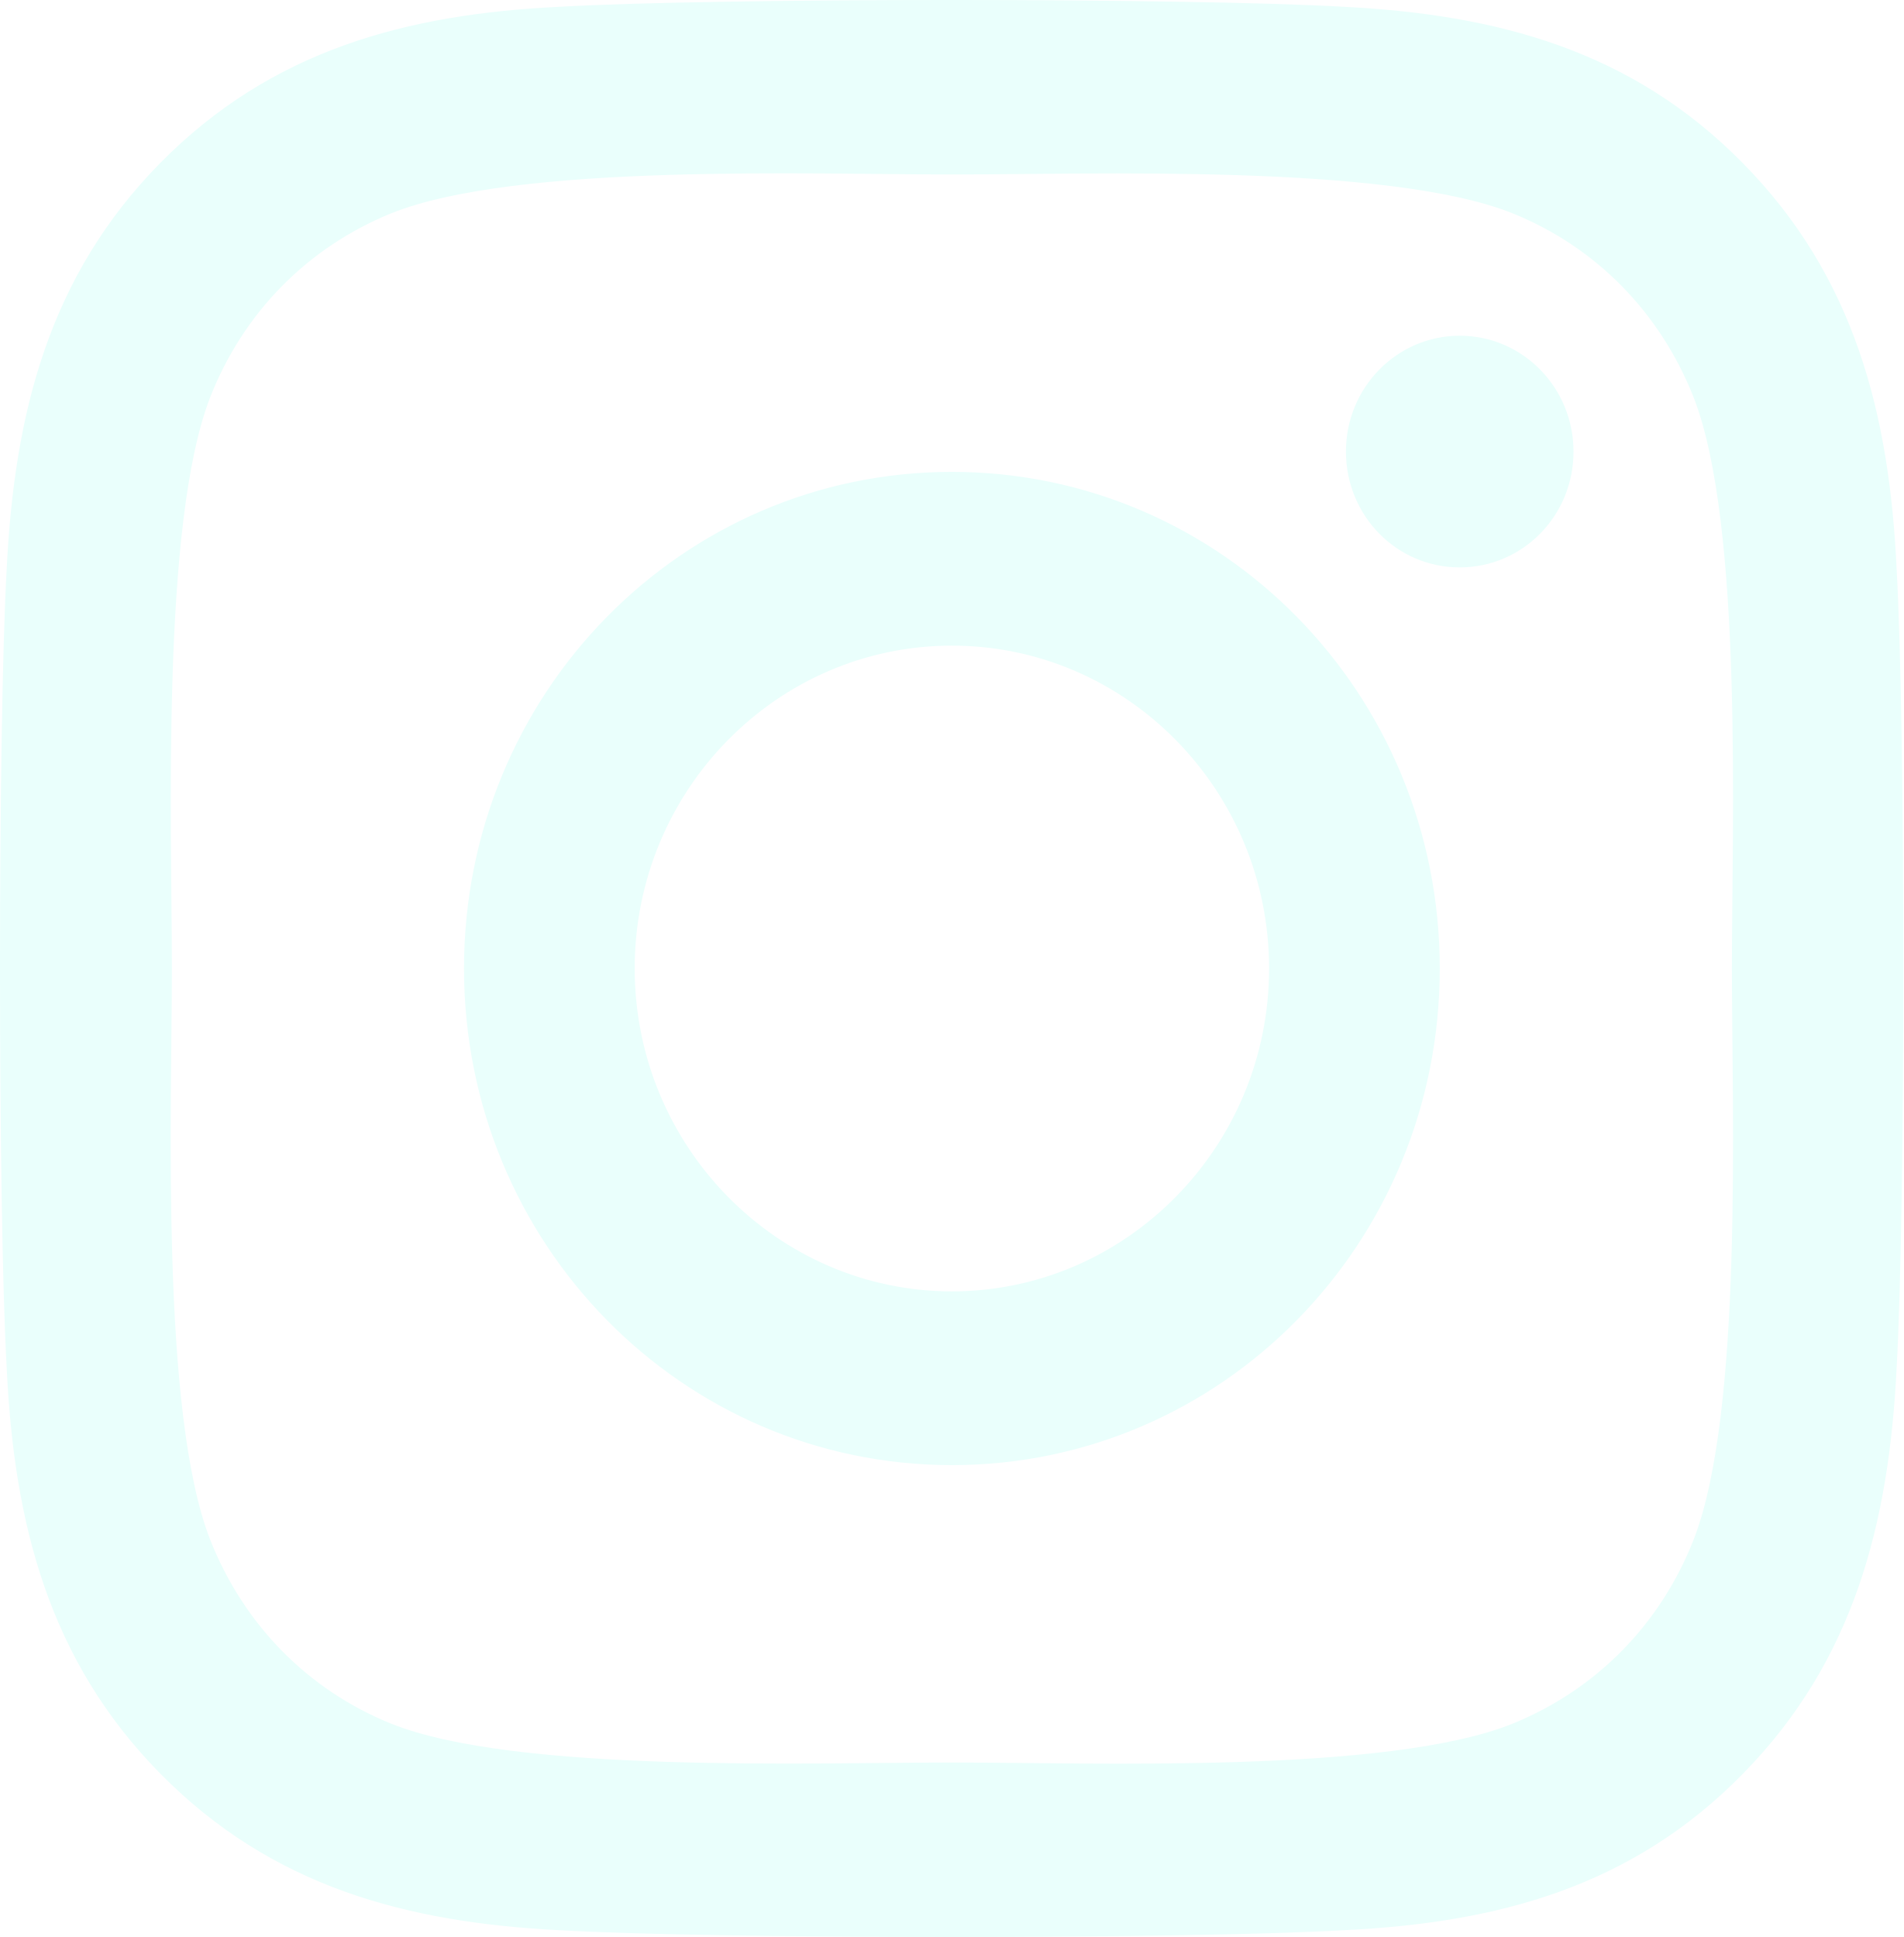
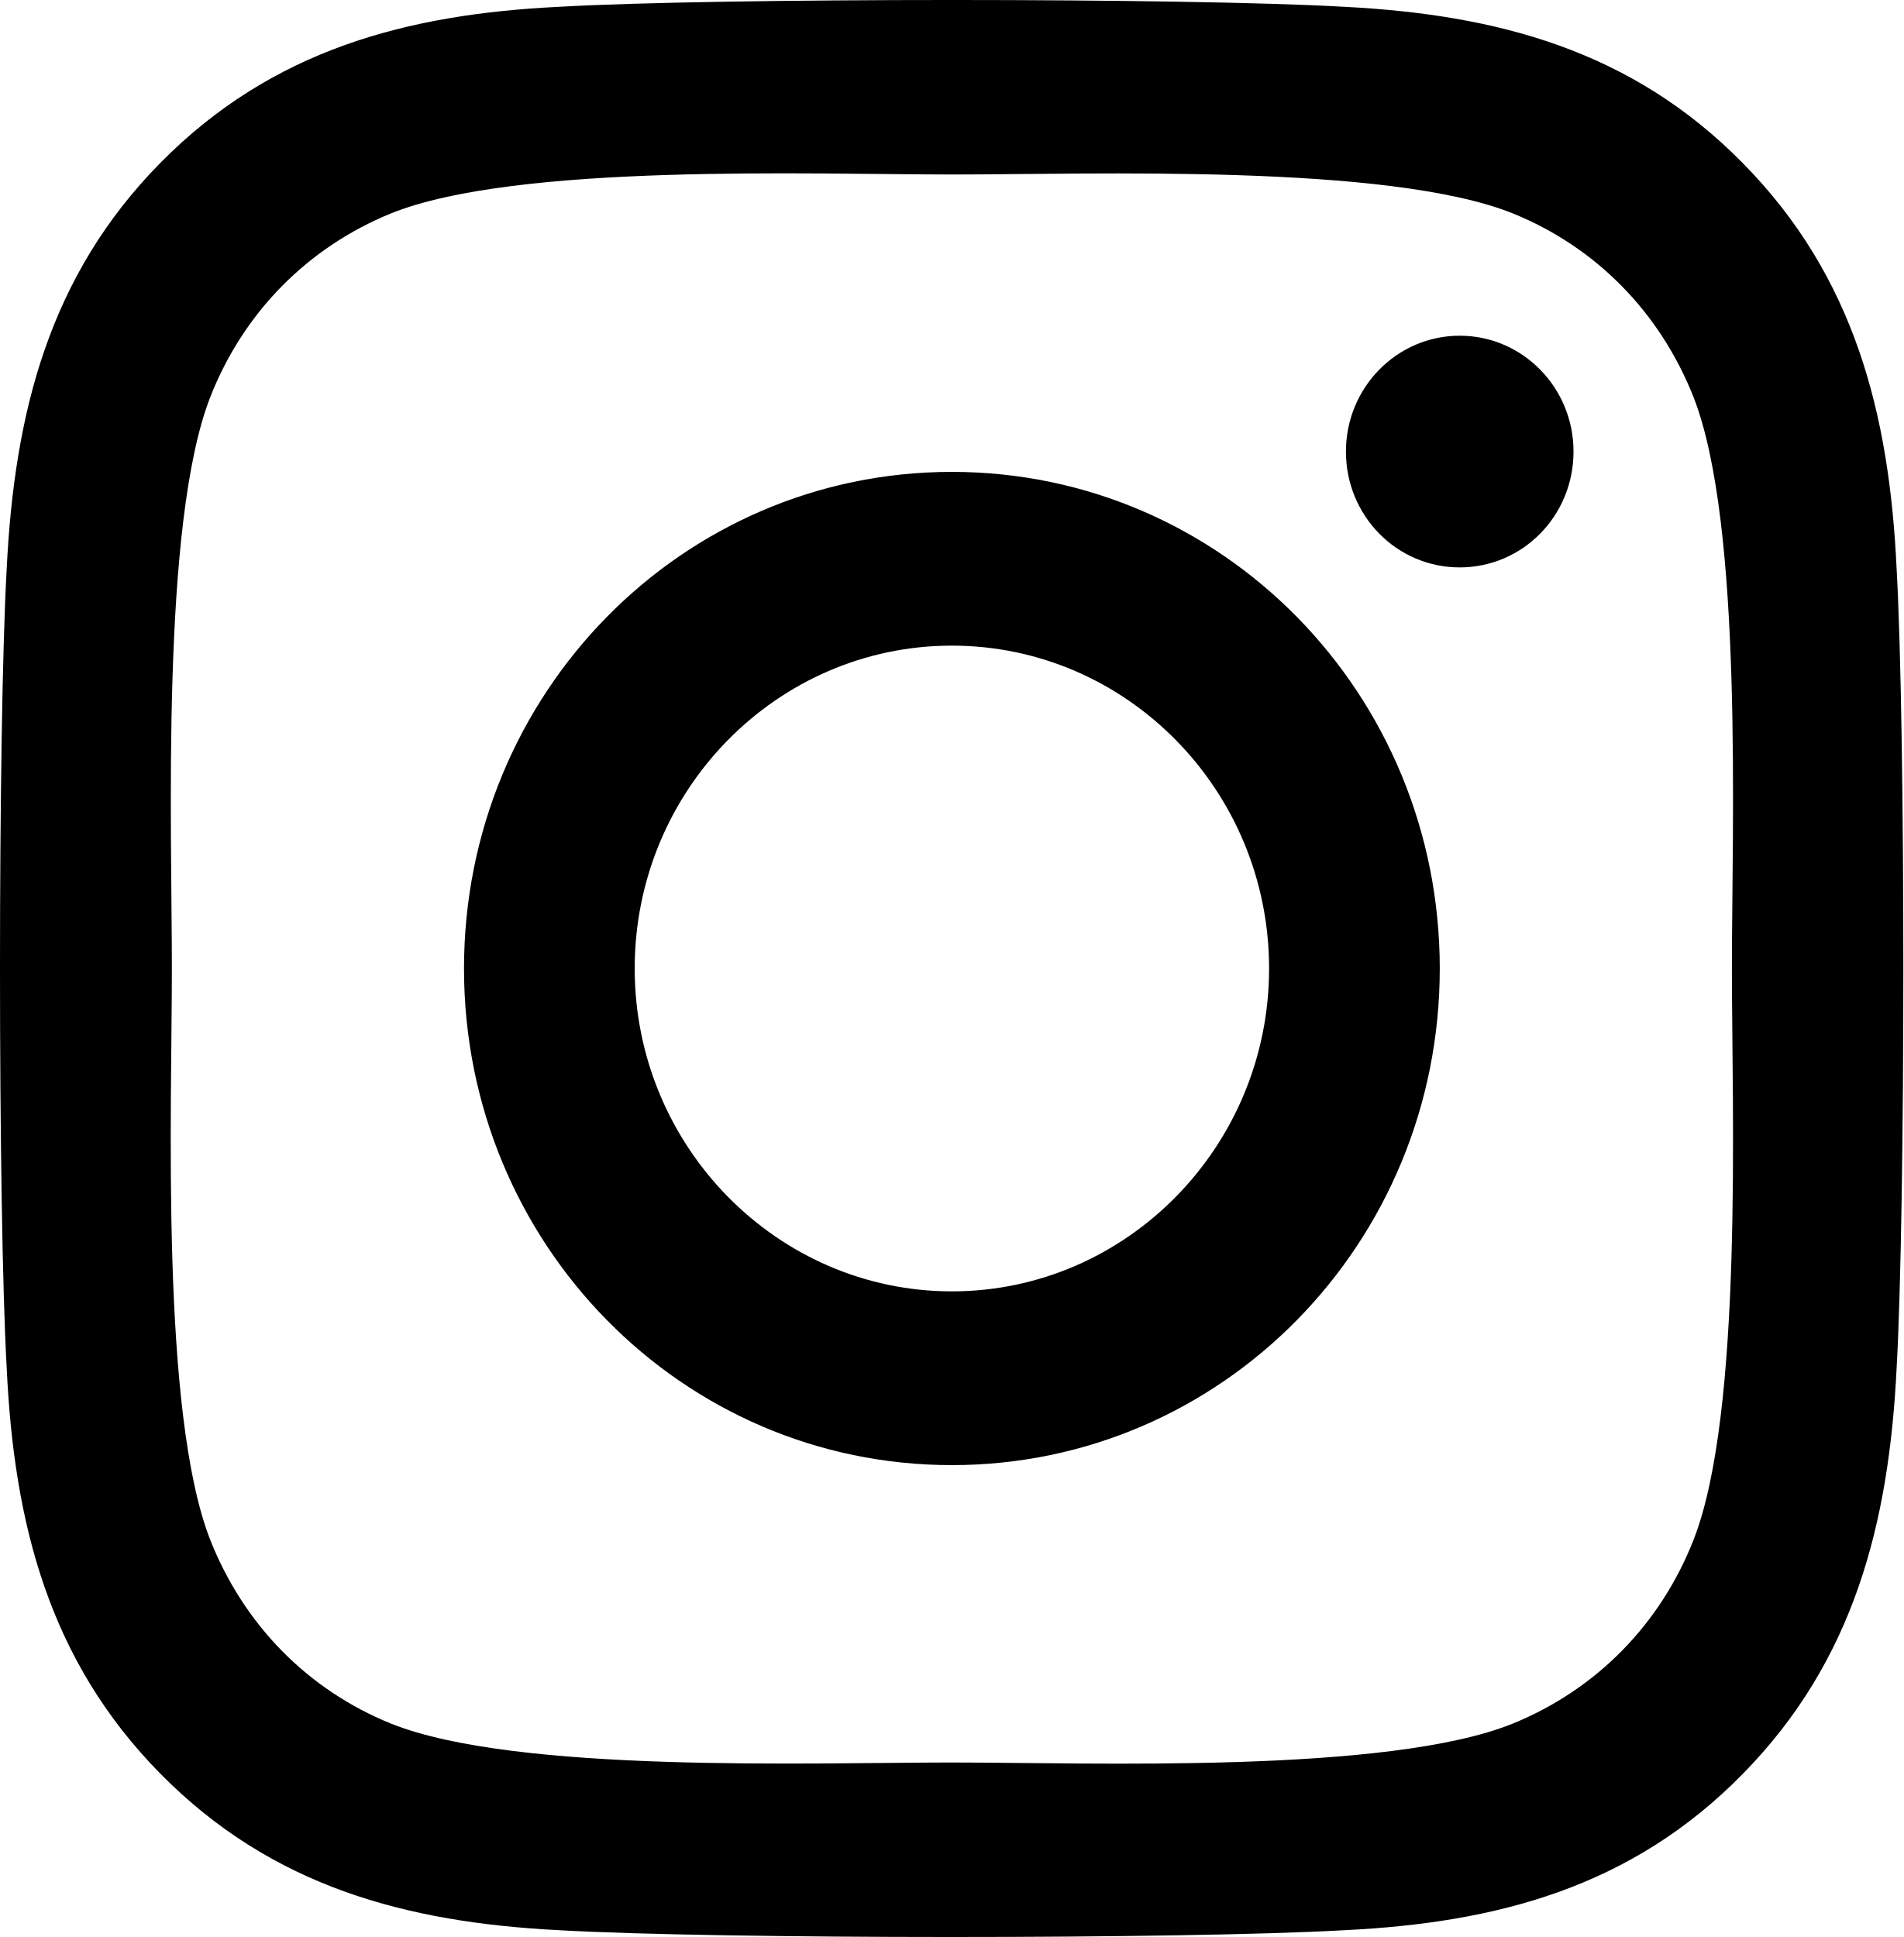
- <svg xmlns="http://www.w3.org/2000/svg" width="56" height="57" viewBox="0 0 56 57" fill="none">
-   <path d="M28.006 13.886C20.061 13.886 13.652 20.411 13.652 28.5C13.652 36.589 20.061 43.114 28.006 43.114C35.952 43.114 42.361 36.589 42.361 28.5C42.361 20.411 35.952 13.886 28.006 13.886ZM28.006 38.001C22.872 38.001 18.674 33.74 18.674 28.5C18.674 23.26 22.859 18.999 28.006 18.999C33.153 18.999 37.339 23.26 37.339 28.5C37.339 33.74 33.141 38.001 28.006 38.001ZM46.296 13.288C46.296 15.183 44.797 16.697 42.948 16.697C41.087 16.697 39.6 15.171 39.6 13.288C39.6 11.406 41.099 9.879 42.948 9.879C44.797 9.879 46.296 11.406 46.296 13.288ZM55.803 16.748C55.591 12.182 54.566 8.137 51.281 4.805C48.008 1.472 44.035 0.429 39.55 0.2C34.927 -0.067 21.073 -0.067 16.45 0.2C11.978 0.417 8.005 1.46 4.719 4.792C1.434 8.124 0.422 12.169 0.197 16.735C-0.066 21.441 -0.066 35.546 0.197 40.252C0.409 44.818 1.434 48.863 4.719 52.195C8.005 55.528 11.965 56.571 16.45 56.8C21.073 57.067 34.927 57.067 39.55 56.8C44.035 56.584 48.008 55.541 51.281 52.195C54.554 48.863 55.578 44.818 55.803 40.252C56.066 35.546 56.066 21.454 55.803 16.748ZM49.832 45.302C48.857 47.795 46.971 49.715 44.51 50.72C40.824 52.208 32.079 51.865 28.006 51.865C23.933 51.865 15.176 52.195 11.503 50.72C9.054 49.728 7.168 47.807 6.181 45.302C4.719 41.55 5.057 32.646 5.057 28.5C5.057 24.354 4.732 15.438 6.181 11.698C7.155 9.205 9.042 7.285 11.503 6.28C15.188 4.792 23.933 5.135 28.006 5.135C32.079 5.135 40.837 4.805 44.51 6.28C46.958 7.272 48.845 9.193 49.832 11.698C51.293 15.45 50.956 24.354 50.956 28.5C50.956 32.646 51.293 41.562 49.832 45.302Z" fill="#EAFFFC" />
+ <svg xmlns="http://www.w3.org/2000/svg" id="IG" width="56" height="57" viewBox="0 0 56 57">
+   <path d="M28.006 13.886C20.061 13.886 13.652 20.411 13.652 28.5C13.652 36.589 20.061 43.114 28.006 43.114C35.952 43.114 42.361 36.589 42.361 28.5C42.361 20.411 35.952 13.886 28.006 13.886ZM28.006 38.001C22.872 38.001 18.674 33.74 18.674 28.5C18.674 23.26 22.859 18.999 28.006 18.999C33.153 18.999 37.339 23.26 37.339 28.5C37.339 33.74 33.141 38.001 28.006 38.001ZM46.296 13.288C46.296 15.183 44.797 16.697 42.948 16.697C41.087 16.697 39.6 15.171 39.6 13.288C39.6 11.406 41.099 9.879 42.948 9.879C44.797 9.879 46.296 11.406 46.296 13.288ZM55.803 16.748C55.591 12.182 54.566 8.137 51.281 4.805C48.008 1.472 44.035 0.429 39.55 0.2C34.927 -0.067 21.073 -0.067 16.45 0.2C11.978 0.417 8.005 1.46 4.719 4.792C1.434 8.124 0.422 12.169 0.197 16.735C-0.066 21.441 -0.066 35.546 0.197 40.252C0.409 44.818 1.434 48.863 4.719 52.195C8.005 55.528 11.965 56.571 16.45 56.8C21.073 57.067 34.927 57.067 39.55 56.8C44.035 56.584 48.008 55.541 51.281 52.195C54.554 48.863 55.578 44.818 55.803 40.252C56.066 35.546 56.066 21.454 55.803 16.748ZM49.832 45.302C48.857 47.795 46.971 49.715 44.51 50.72C40.824 52.208 32.079 51.865 28.006 51.865C23.933 51.865 15.176 52.195 11.503 50.72C9.054 49.728 7.168 47.807 6.181 45.302C4.719 41.55 5.057 32.646 5.057 28.5C5.057 24.354 4.732 15.438 6.181 11.698C7.155 9.205 9.042 7.285 11.503 6.28C15.188 4.792 23.933 5.135 28.006 5.135C32.079 5.135 40.837 4.805 44.51 6.28C46.958 7.272 48.845 9.193 49.832 11.698C51.293 15.45 50.956 24.354 50.956 28.5C50.956 32.646 51.293 41.562 49.832 45.302Z" />
</svg>
